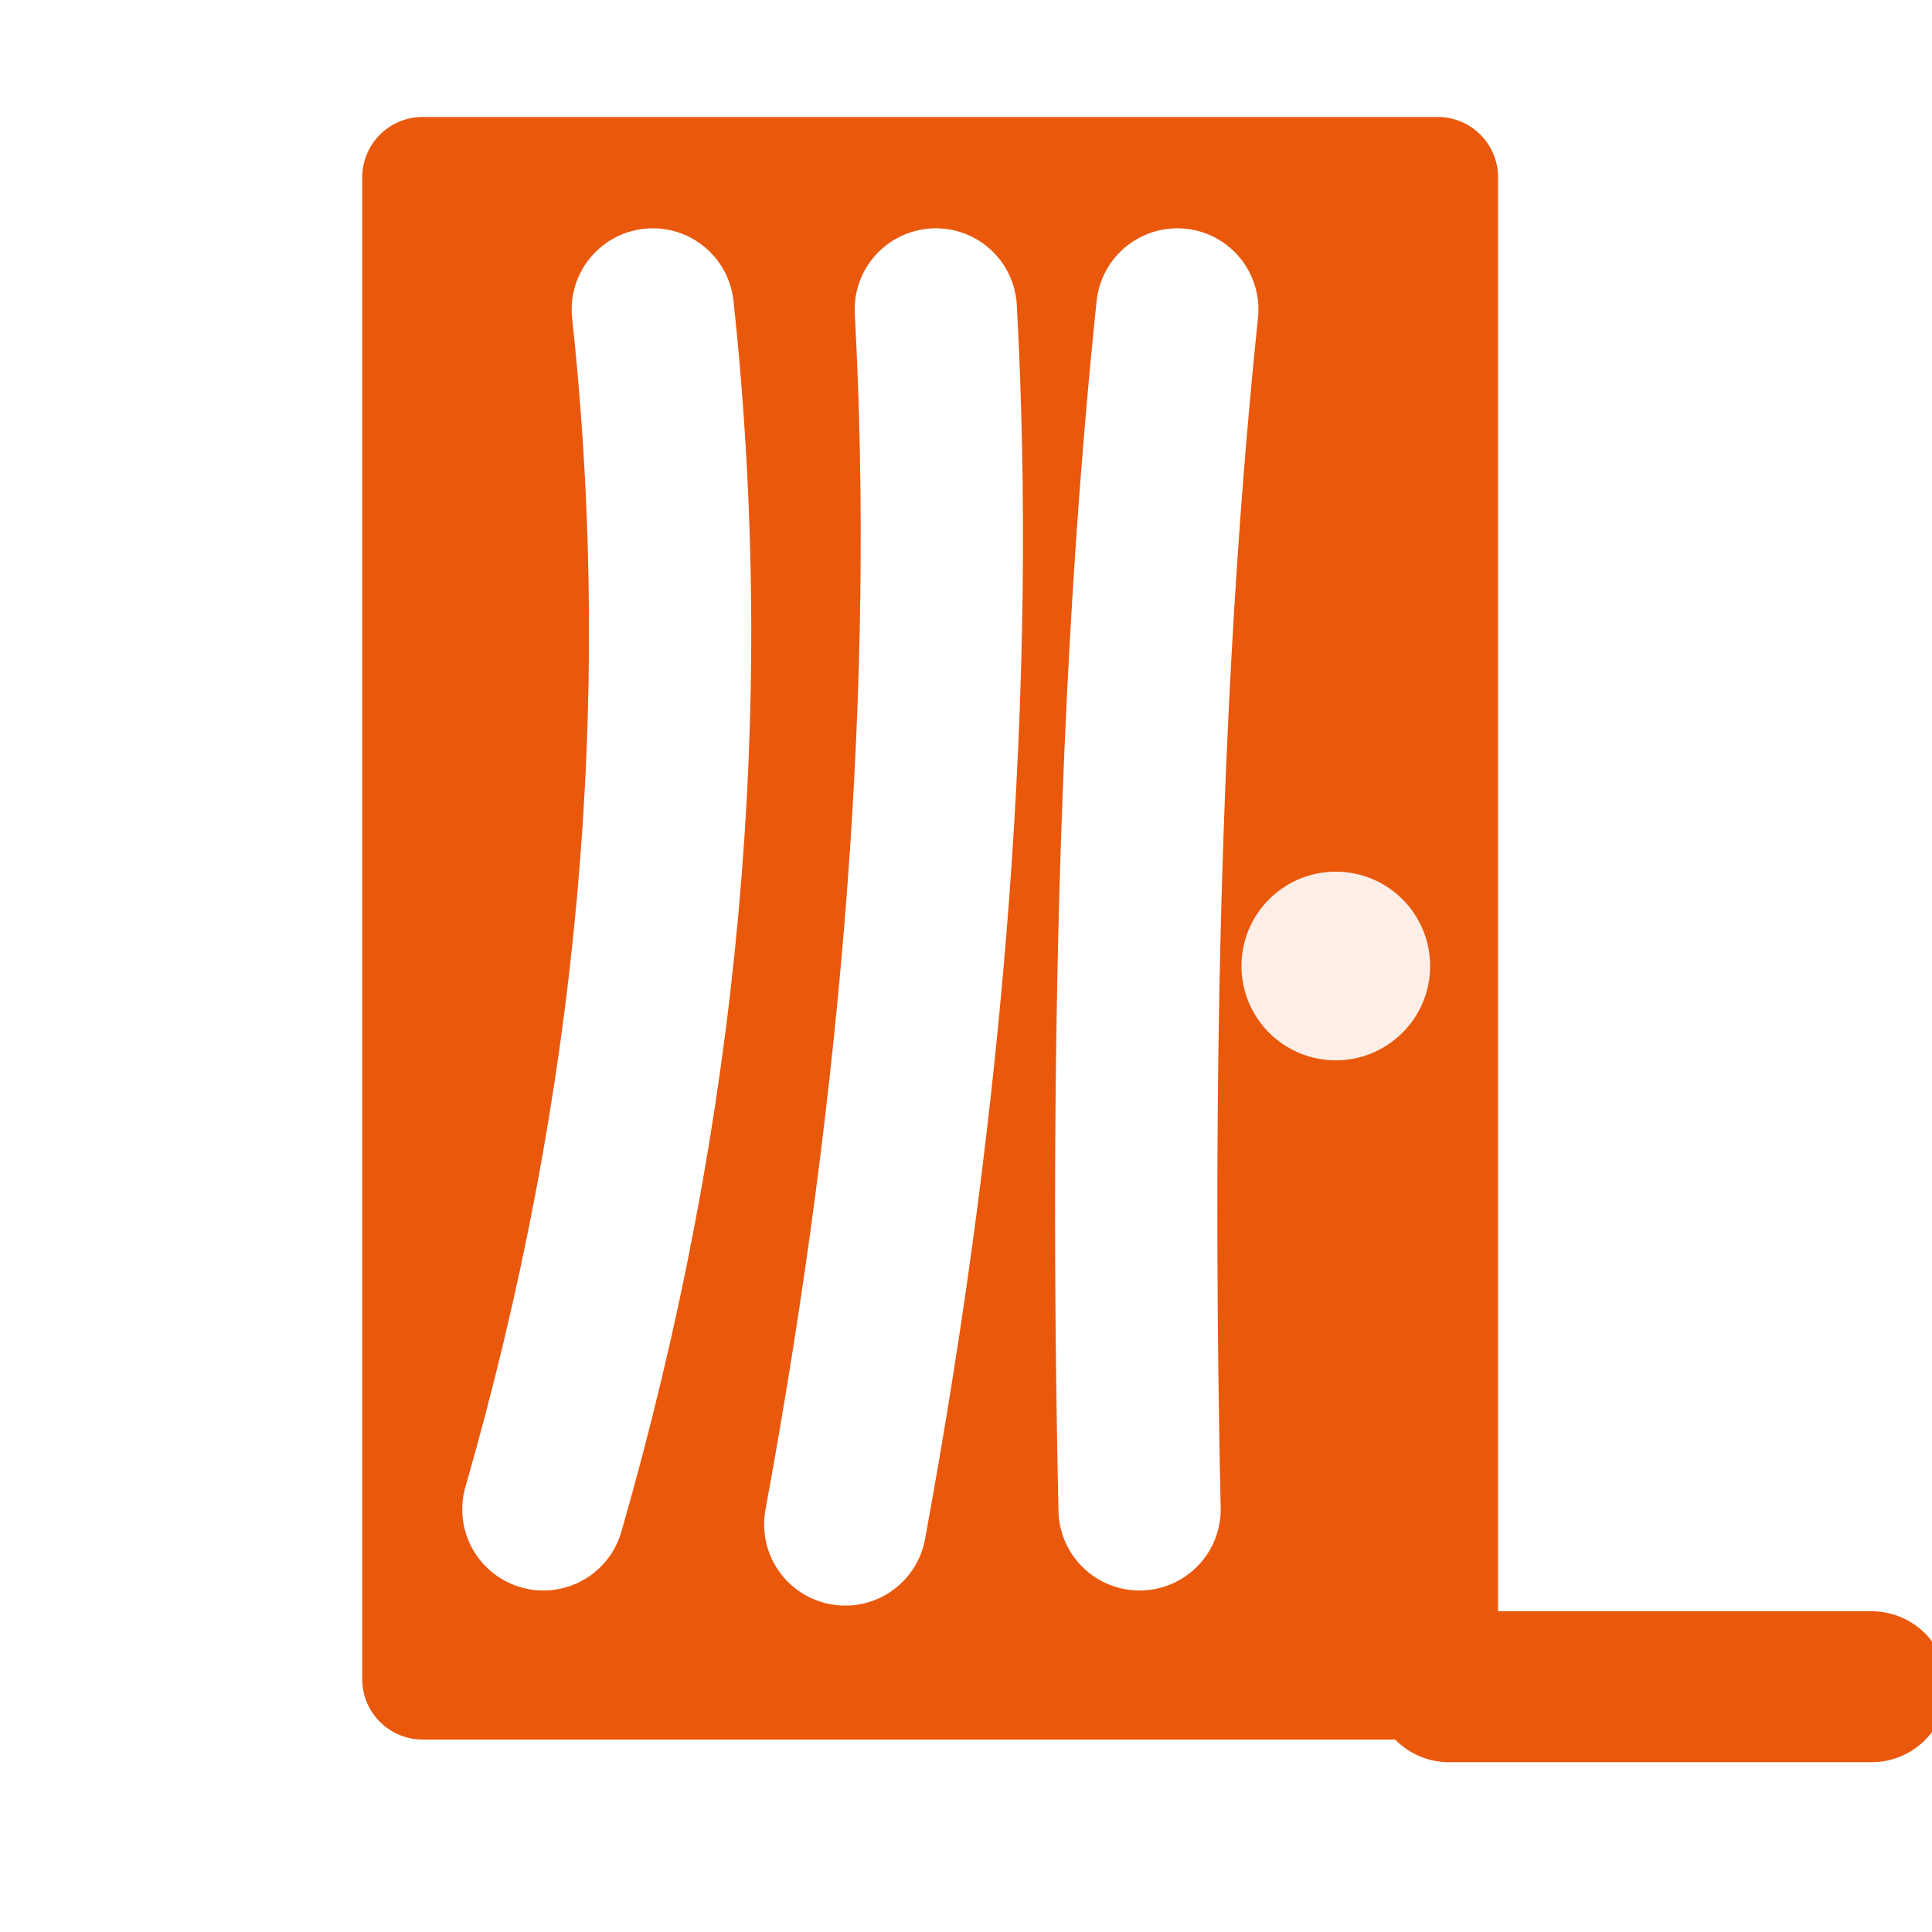
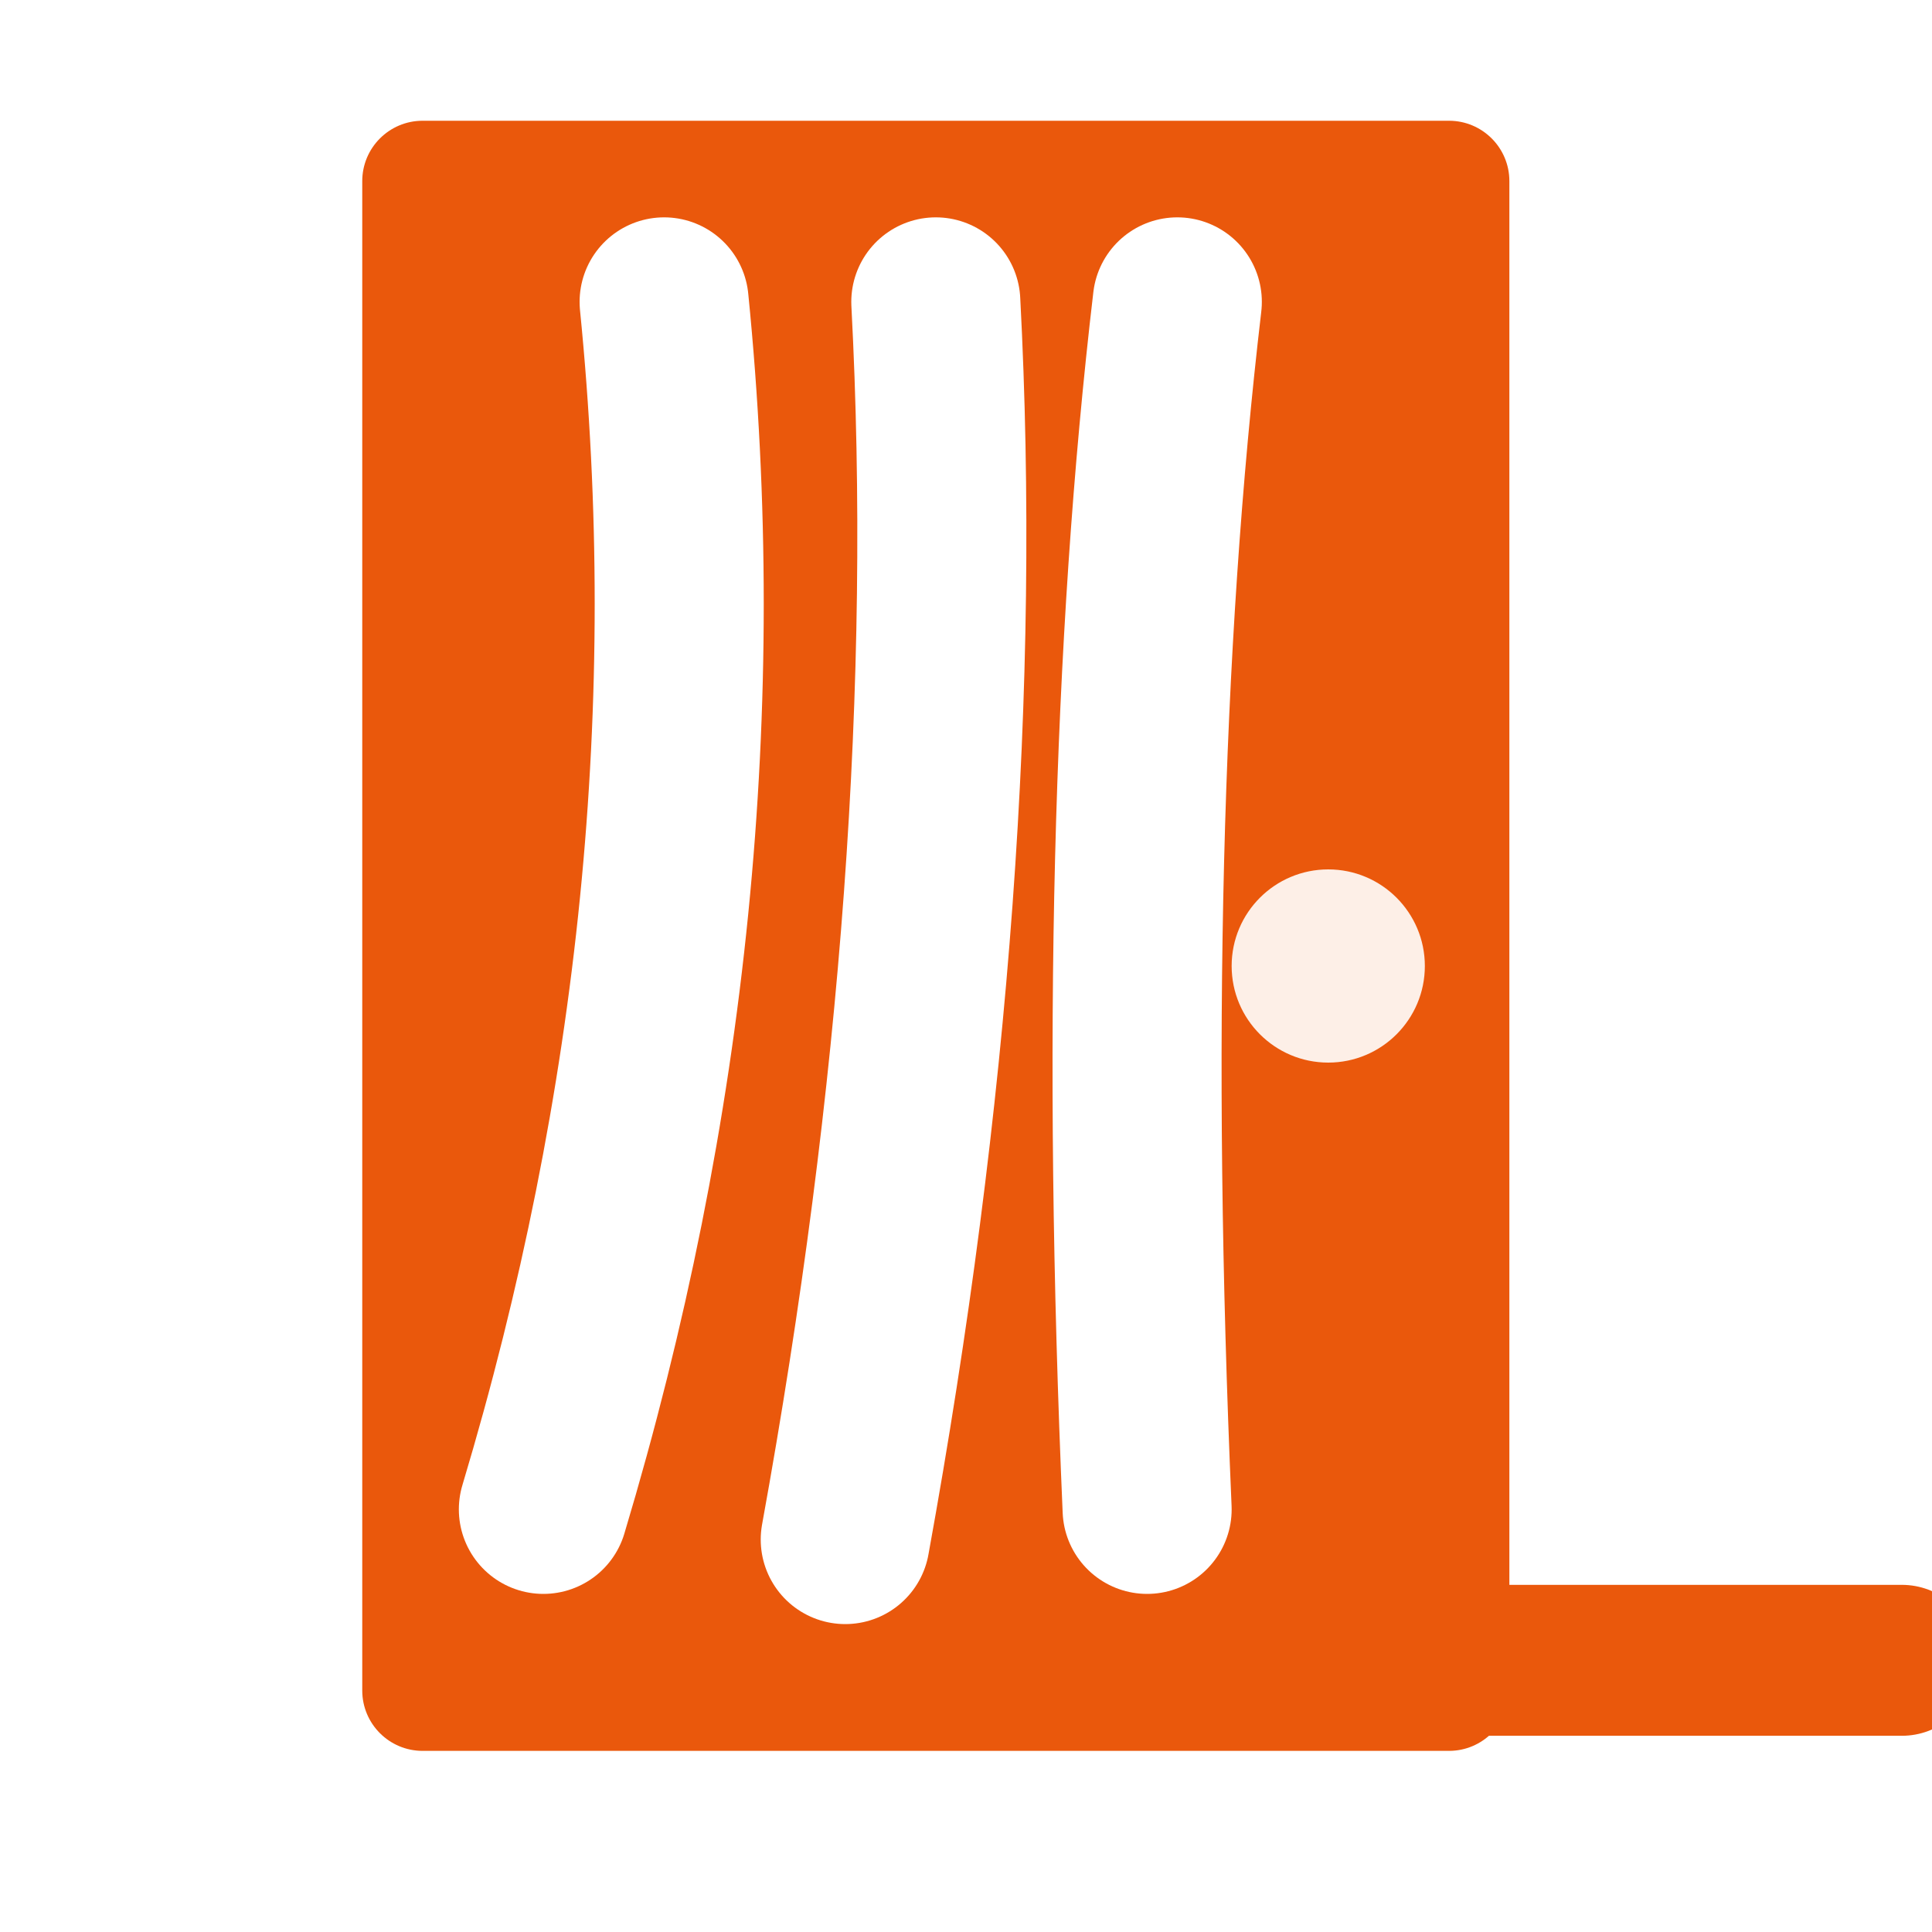
- <svg xmlns="http://www.w3.org/2000/svg" width="512" height="512" viewBox="0 0 512 512">
-   <rect width="512" height="512" fill="#ffffff" />
-   <rect x="96" y="31" width="301" height="430" rx="16" fill="#ea580c" />
-   <circle cx="354" cy="256" r="25" fill="white" opacity="0.9" />
-   <path d="M144 400 Q190 240 173 82" stroke="white" stroke-width="43" stroke-linecap="round" fill="none" />
-   <path d="M224 404 Q256 230 248 82" stroke="white" stroke-width="43" stroke-linecap="round" fill="none" />
-   <path d="M302 400 Q298 216 312 82" stroke="white" stroke-width="43" stroke-linecap="round" fill="none" />
-   <line x1="384" y1="447" x2="496" y2="447" stroke="#ea580c" stroke-width="40" stroke-linecap="round" />
+ <svg xmlns="http://www.w3.org/2000/svg" width="512" height="512" viewBox="0 0 32 32">
+   <rect width="32" height="32" fill="#ffffff" />
+   <rect x="6" y="2" width="19" height="27" rx="1" fill="#ea580c" />
+   <circle cx="22" cy="16" r="1.6" fill="white" opacity="0.9" />
+   <path d="M9 25 Q12 15 11 5" stroke="white" stroke-width="2.8" stroke-linecap="round" fill="none" />
+   <path d="M14 25.5 Q16 14.5 15.5 5" stroke="white" stroke-width="2.8" stroke-linecap="round" fill="none" />
+   <path d="M19 25 Q18.5 13.5 19.5 5" stroke="white" stroke-width="2.8" stroke-linecap="round" fill="none" />
+   <line x1="24" y1="27.5" x2="31.5" y2="27.5" stroke="#ea580c" stroke-width="2.5" stroke-linecap="round" />
</svg>
